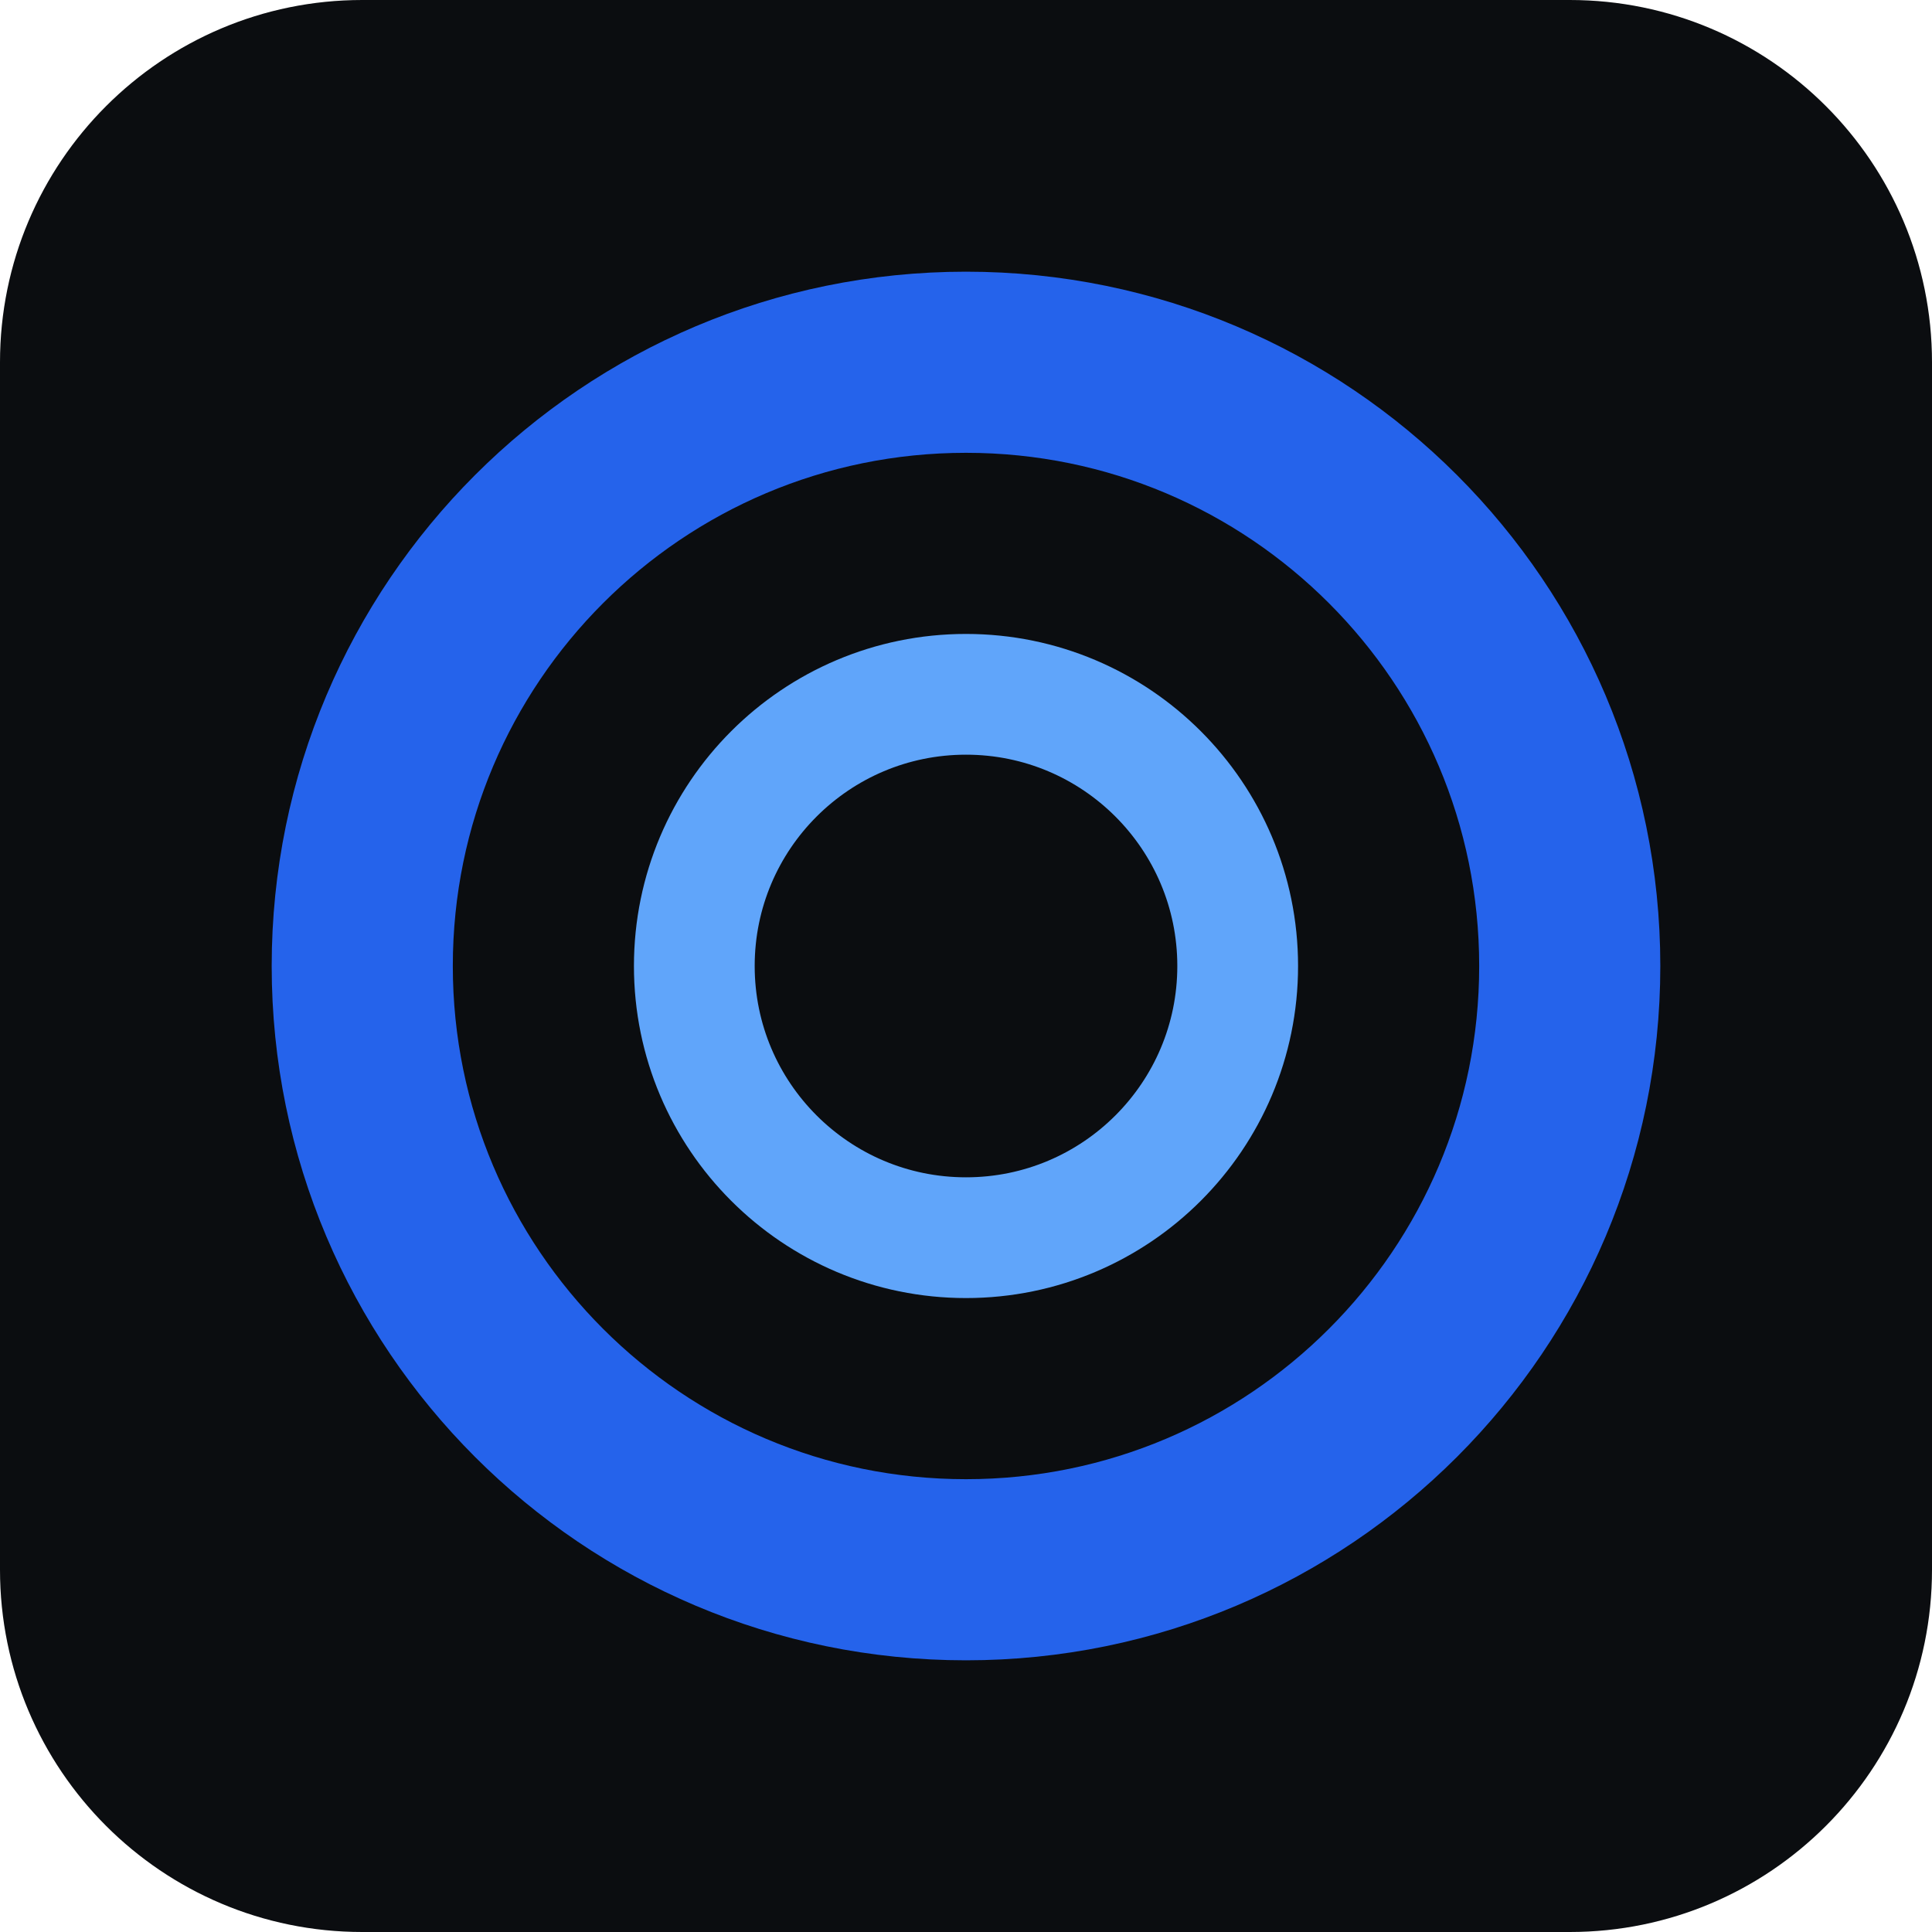
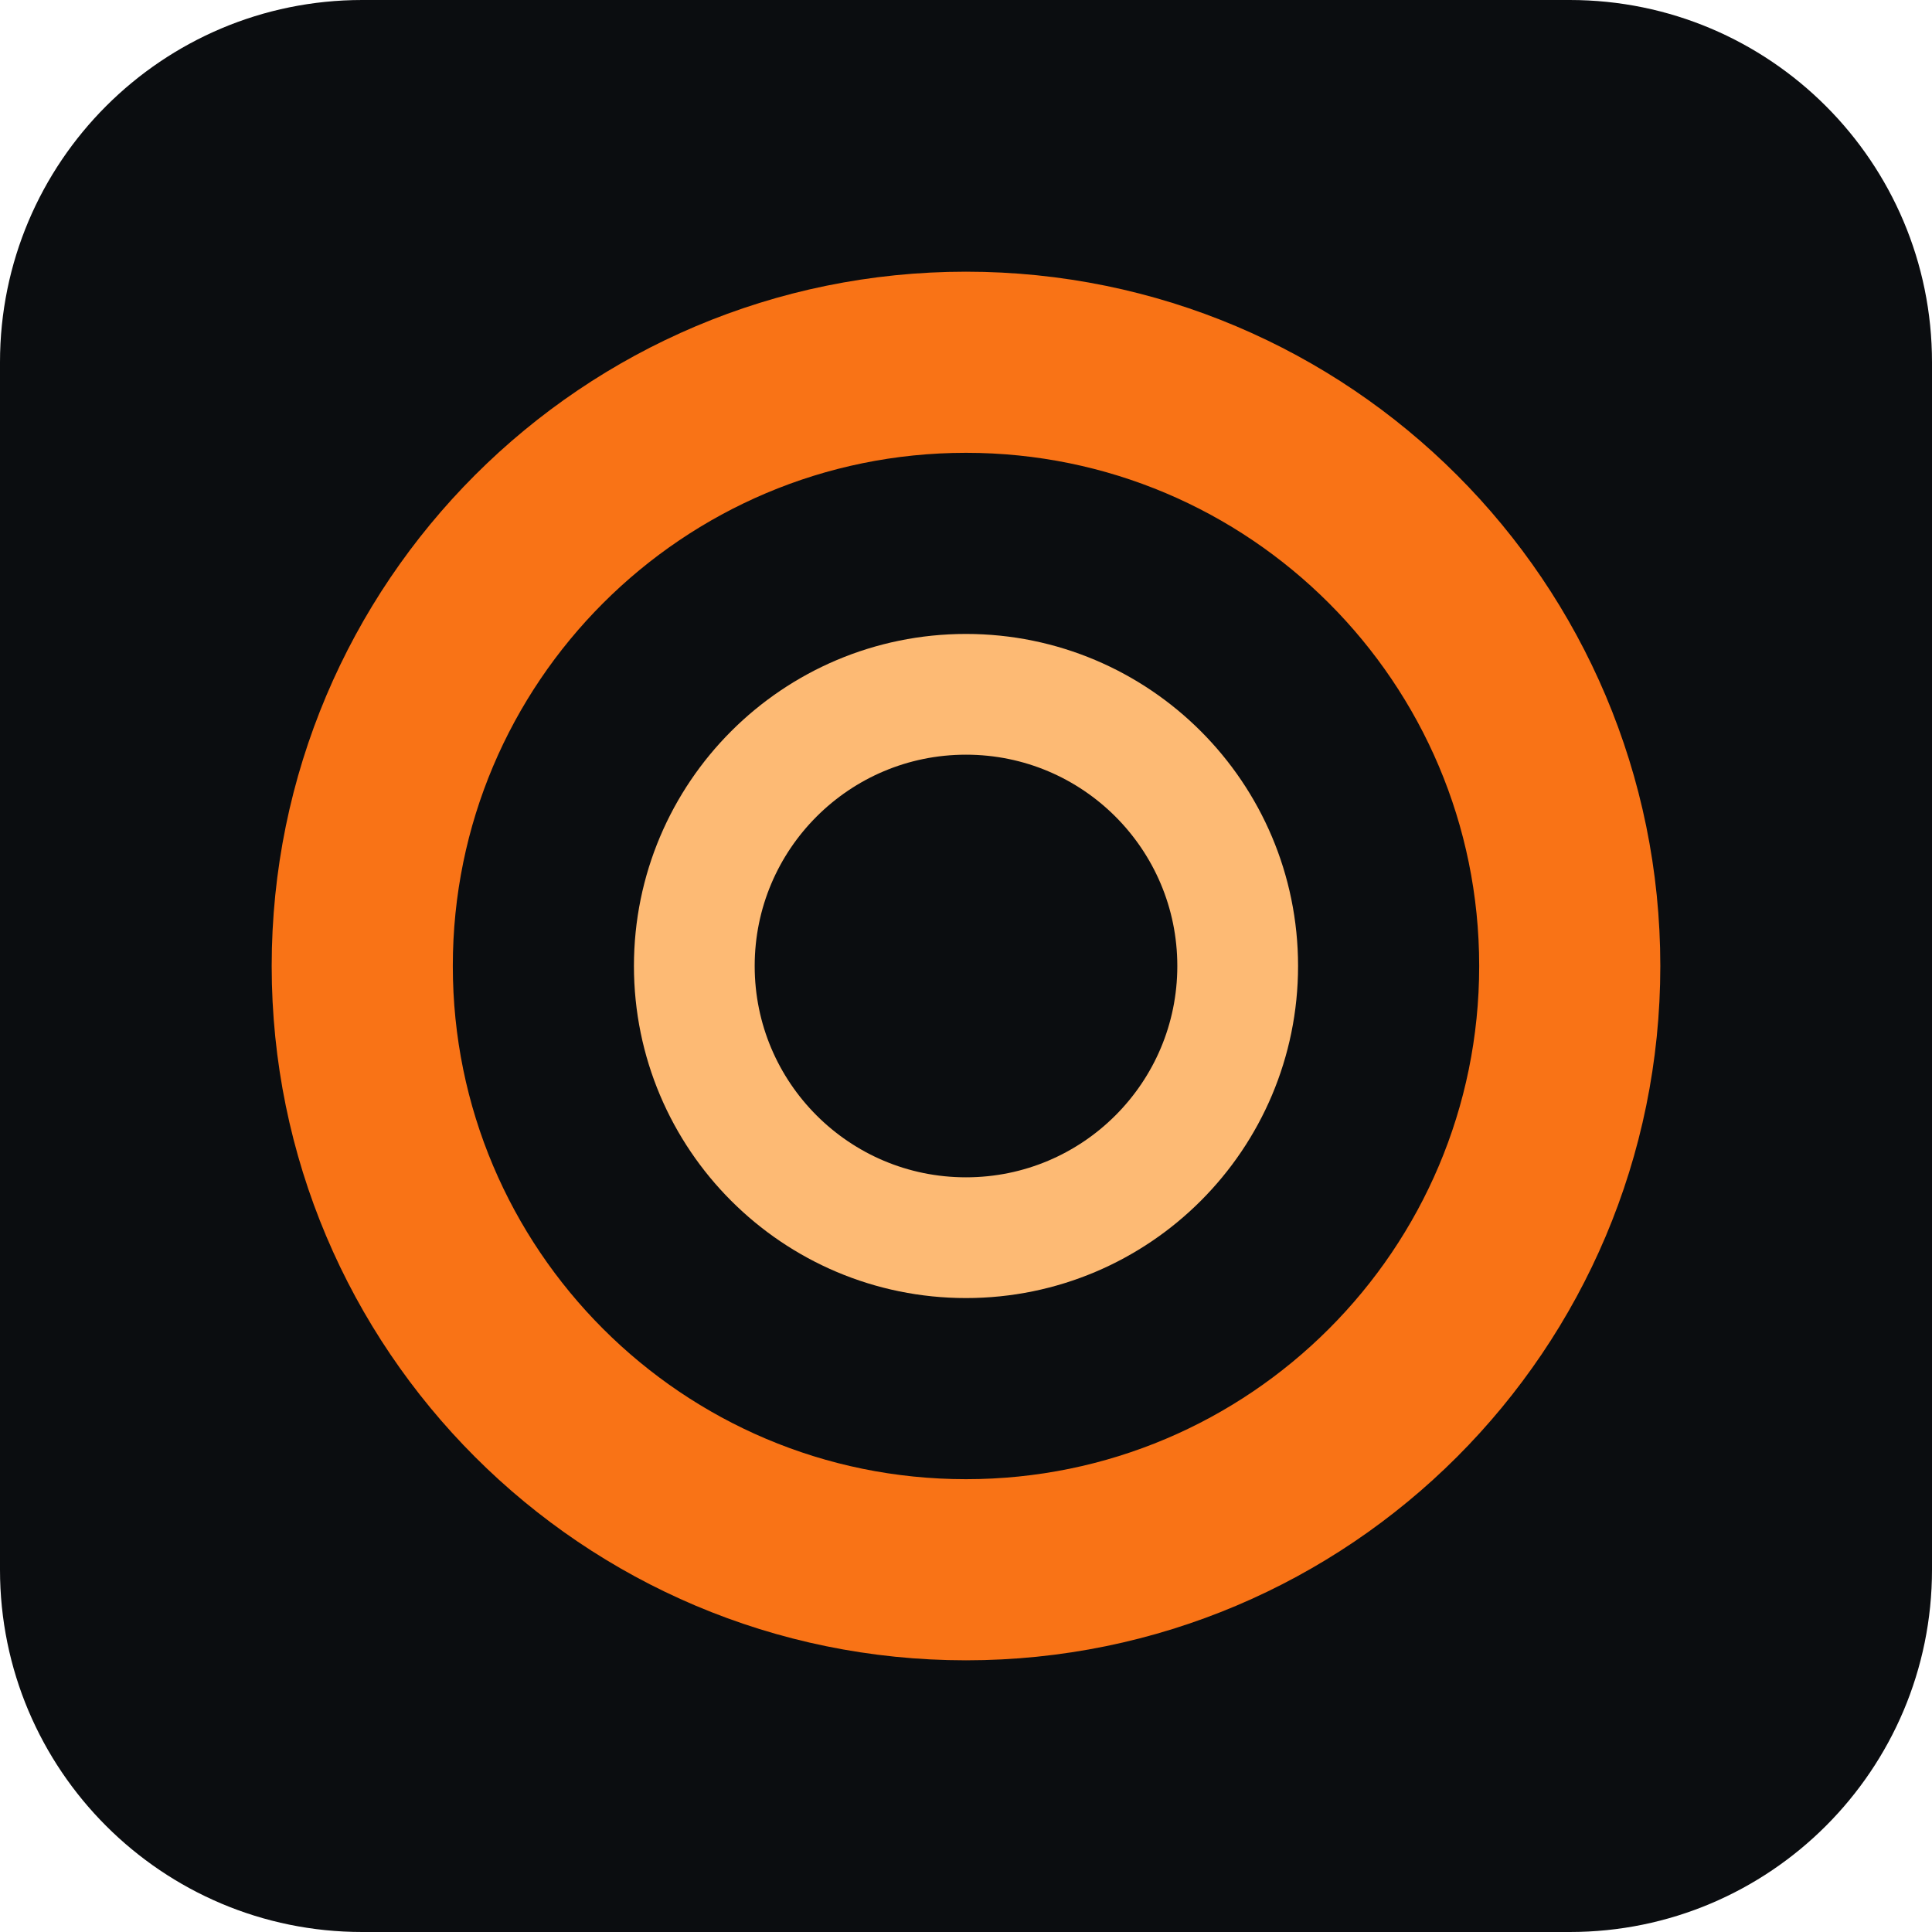
<svg xmlns="http://www.w3.org/2000/svg" viewBox="0 0 64 64">
  <rect width="64" height="64" rx="12" fill="#0b0d10" />
-   <circle cx="32" cy="32" r="20" fill="none" stroke="#2563eb" stroke-width="6" />
-   <circle cx="32" cy="32" r="9" fill="none" stroke="#60a5fa" stroke-width="4" />
+   <circle cx="32" cy="32" r="20" fill="none" stroke="#f97316" stroke-width="6" />
+   <circle cx="32" cy="32" r="9" fill="none" stroke="#fdba74" stroke-width="4" />
</svg>
